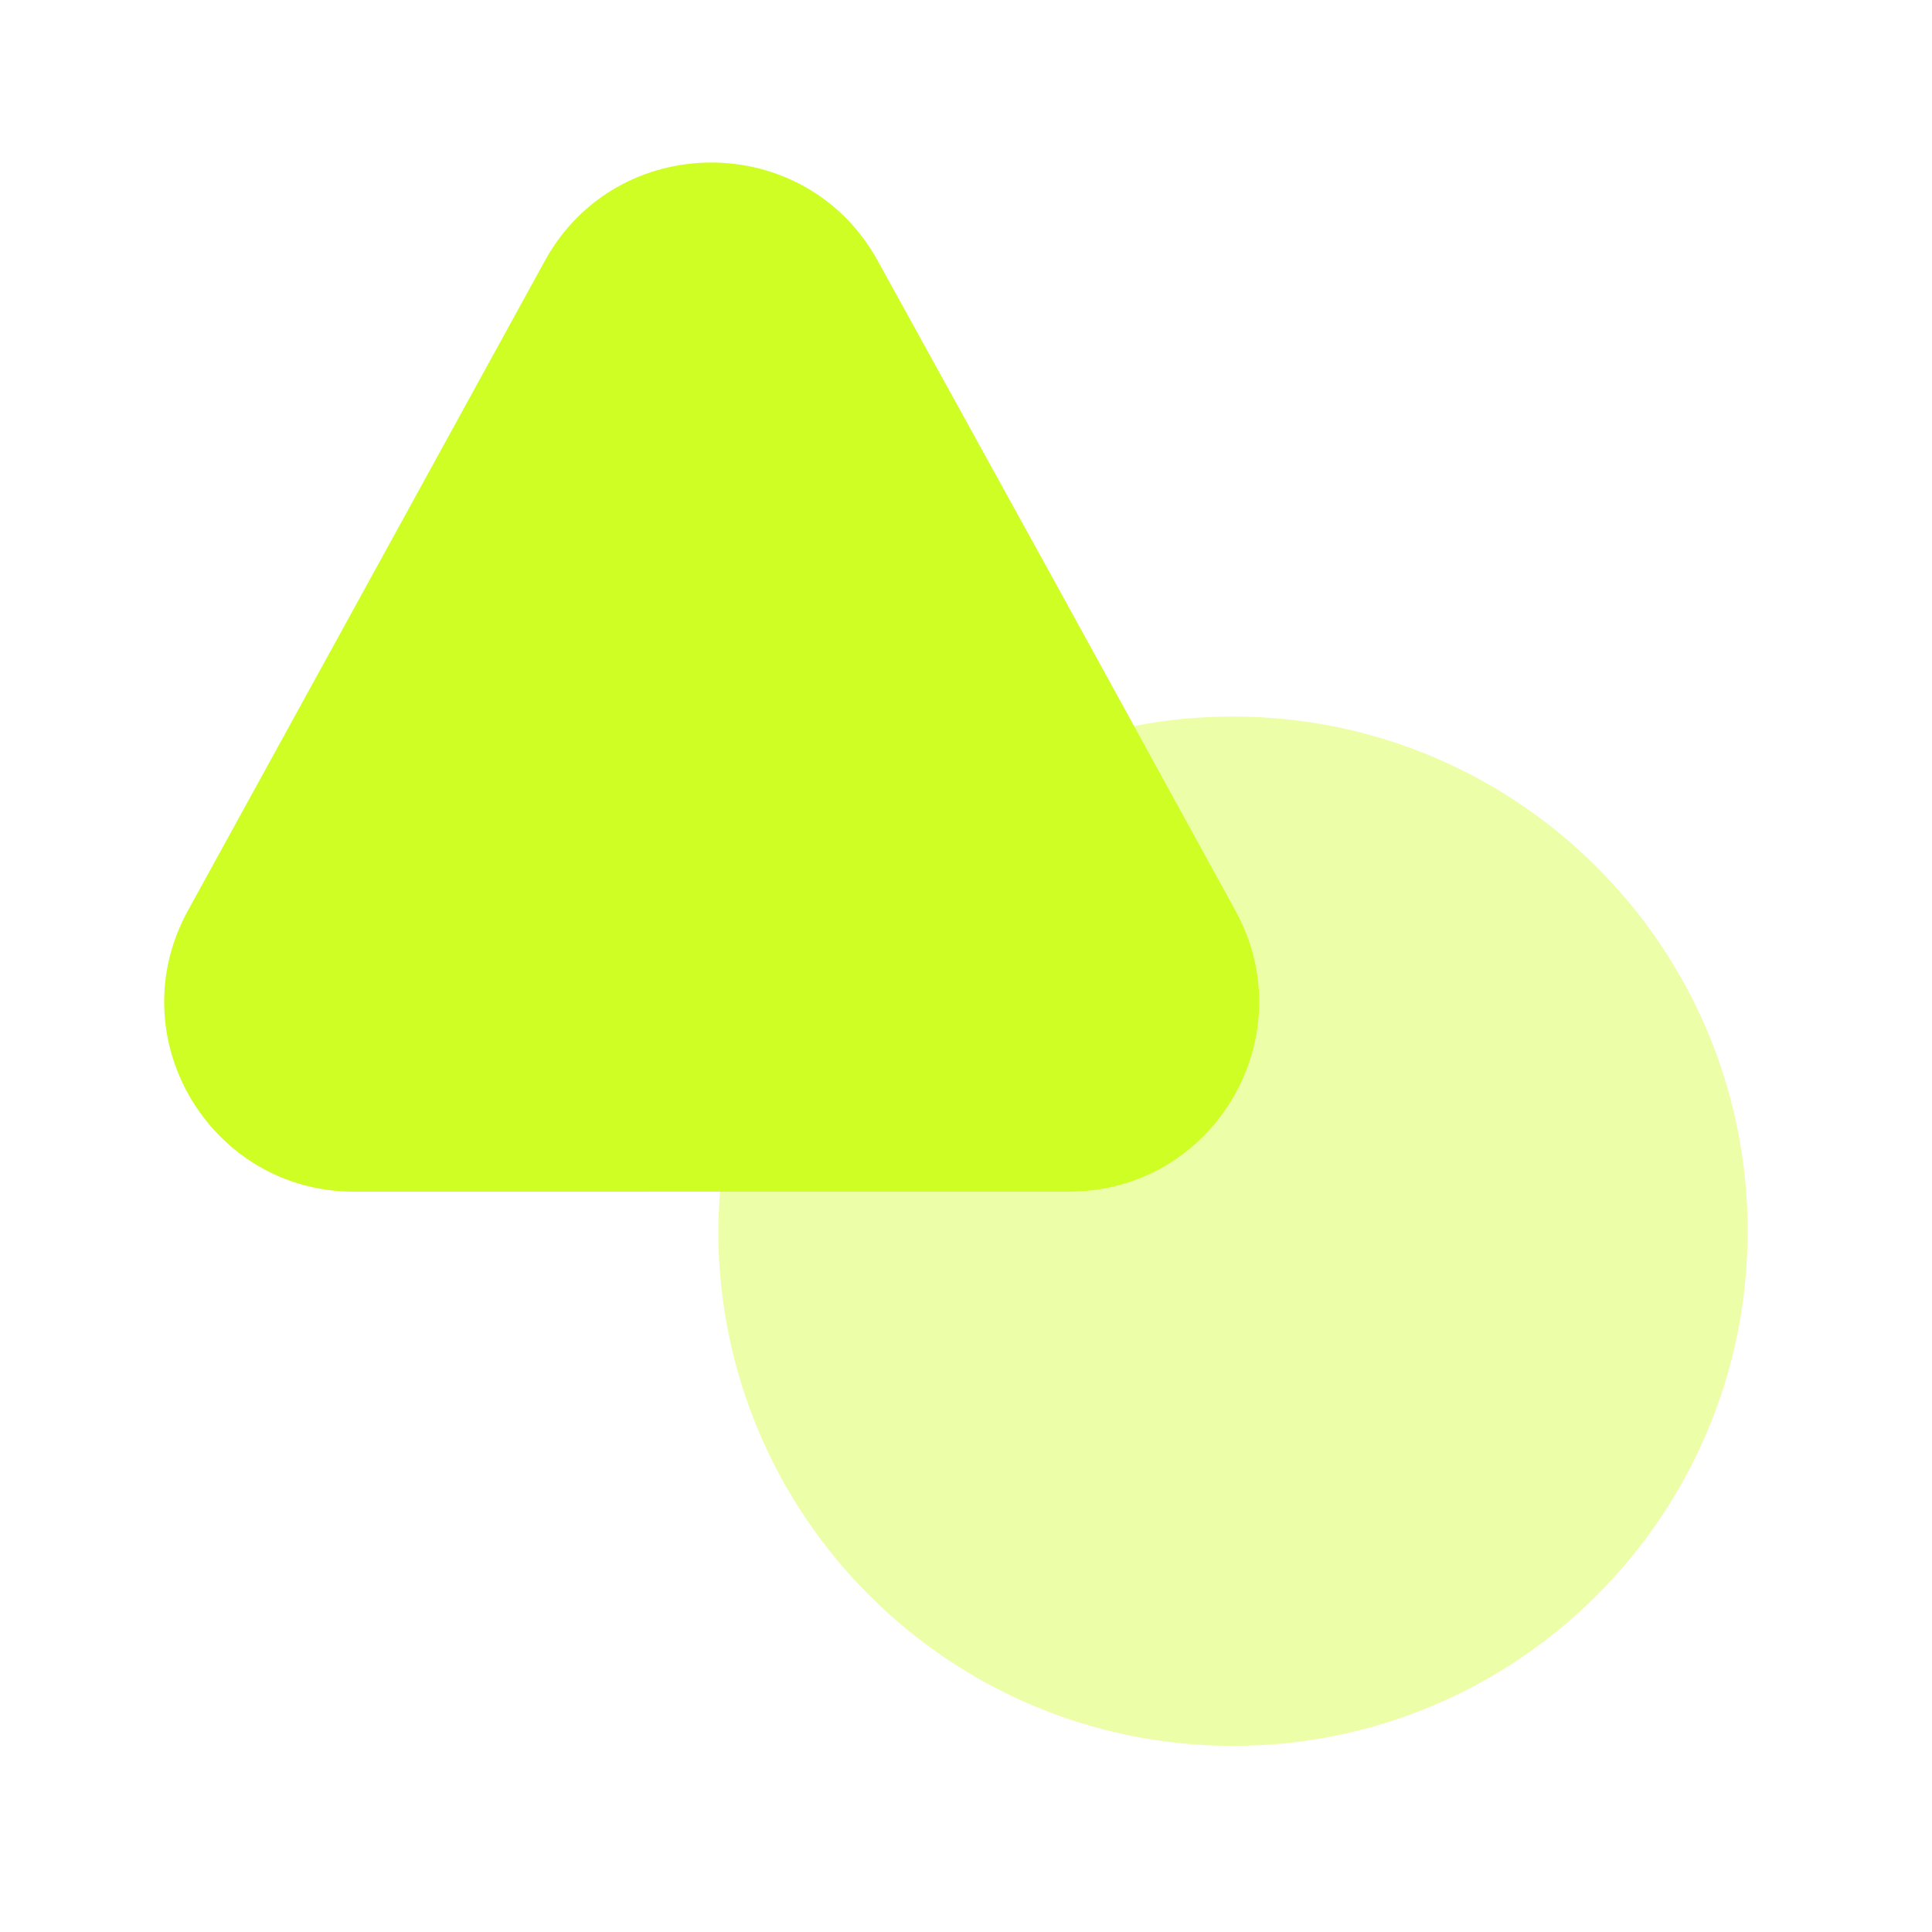
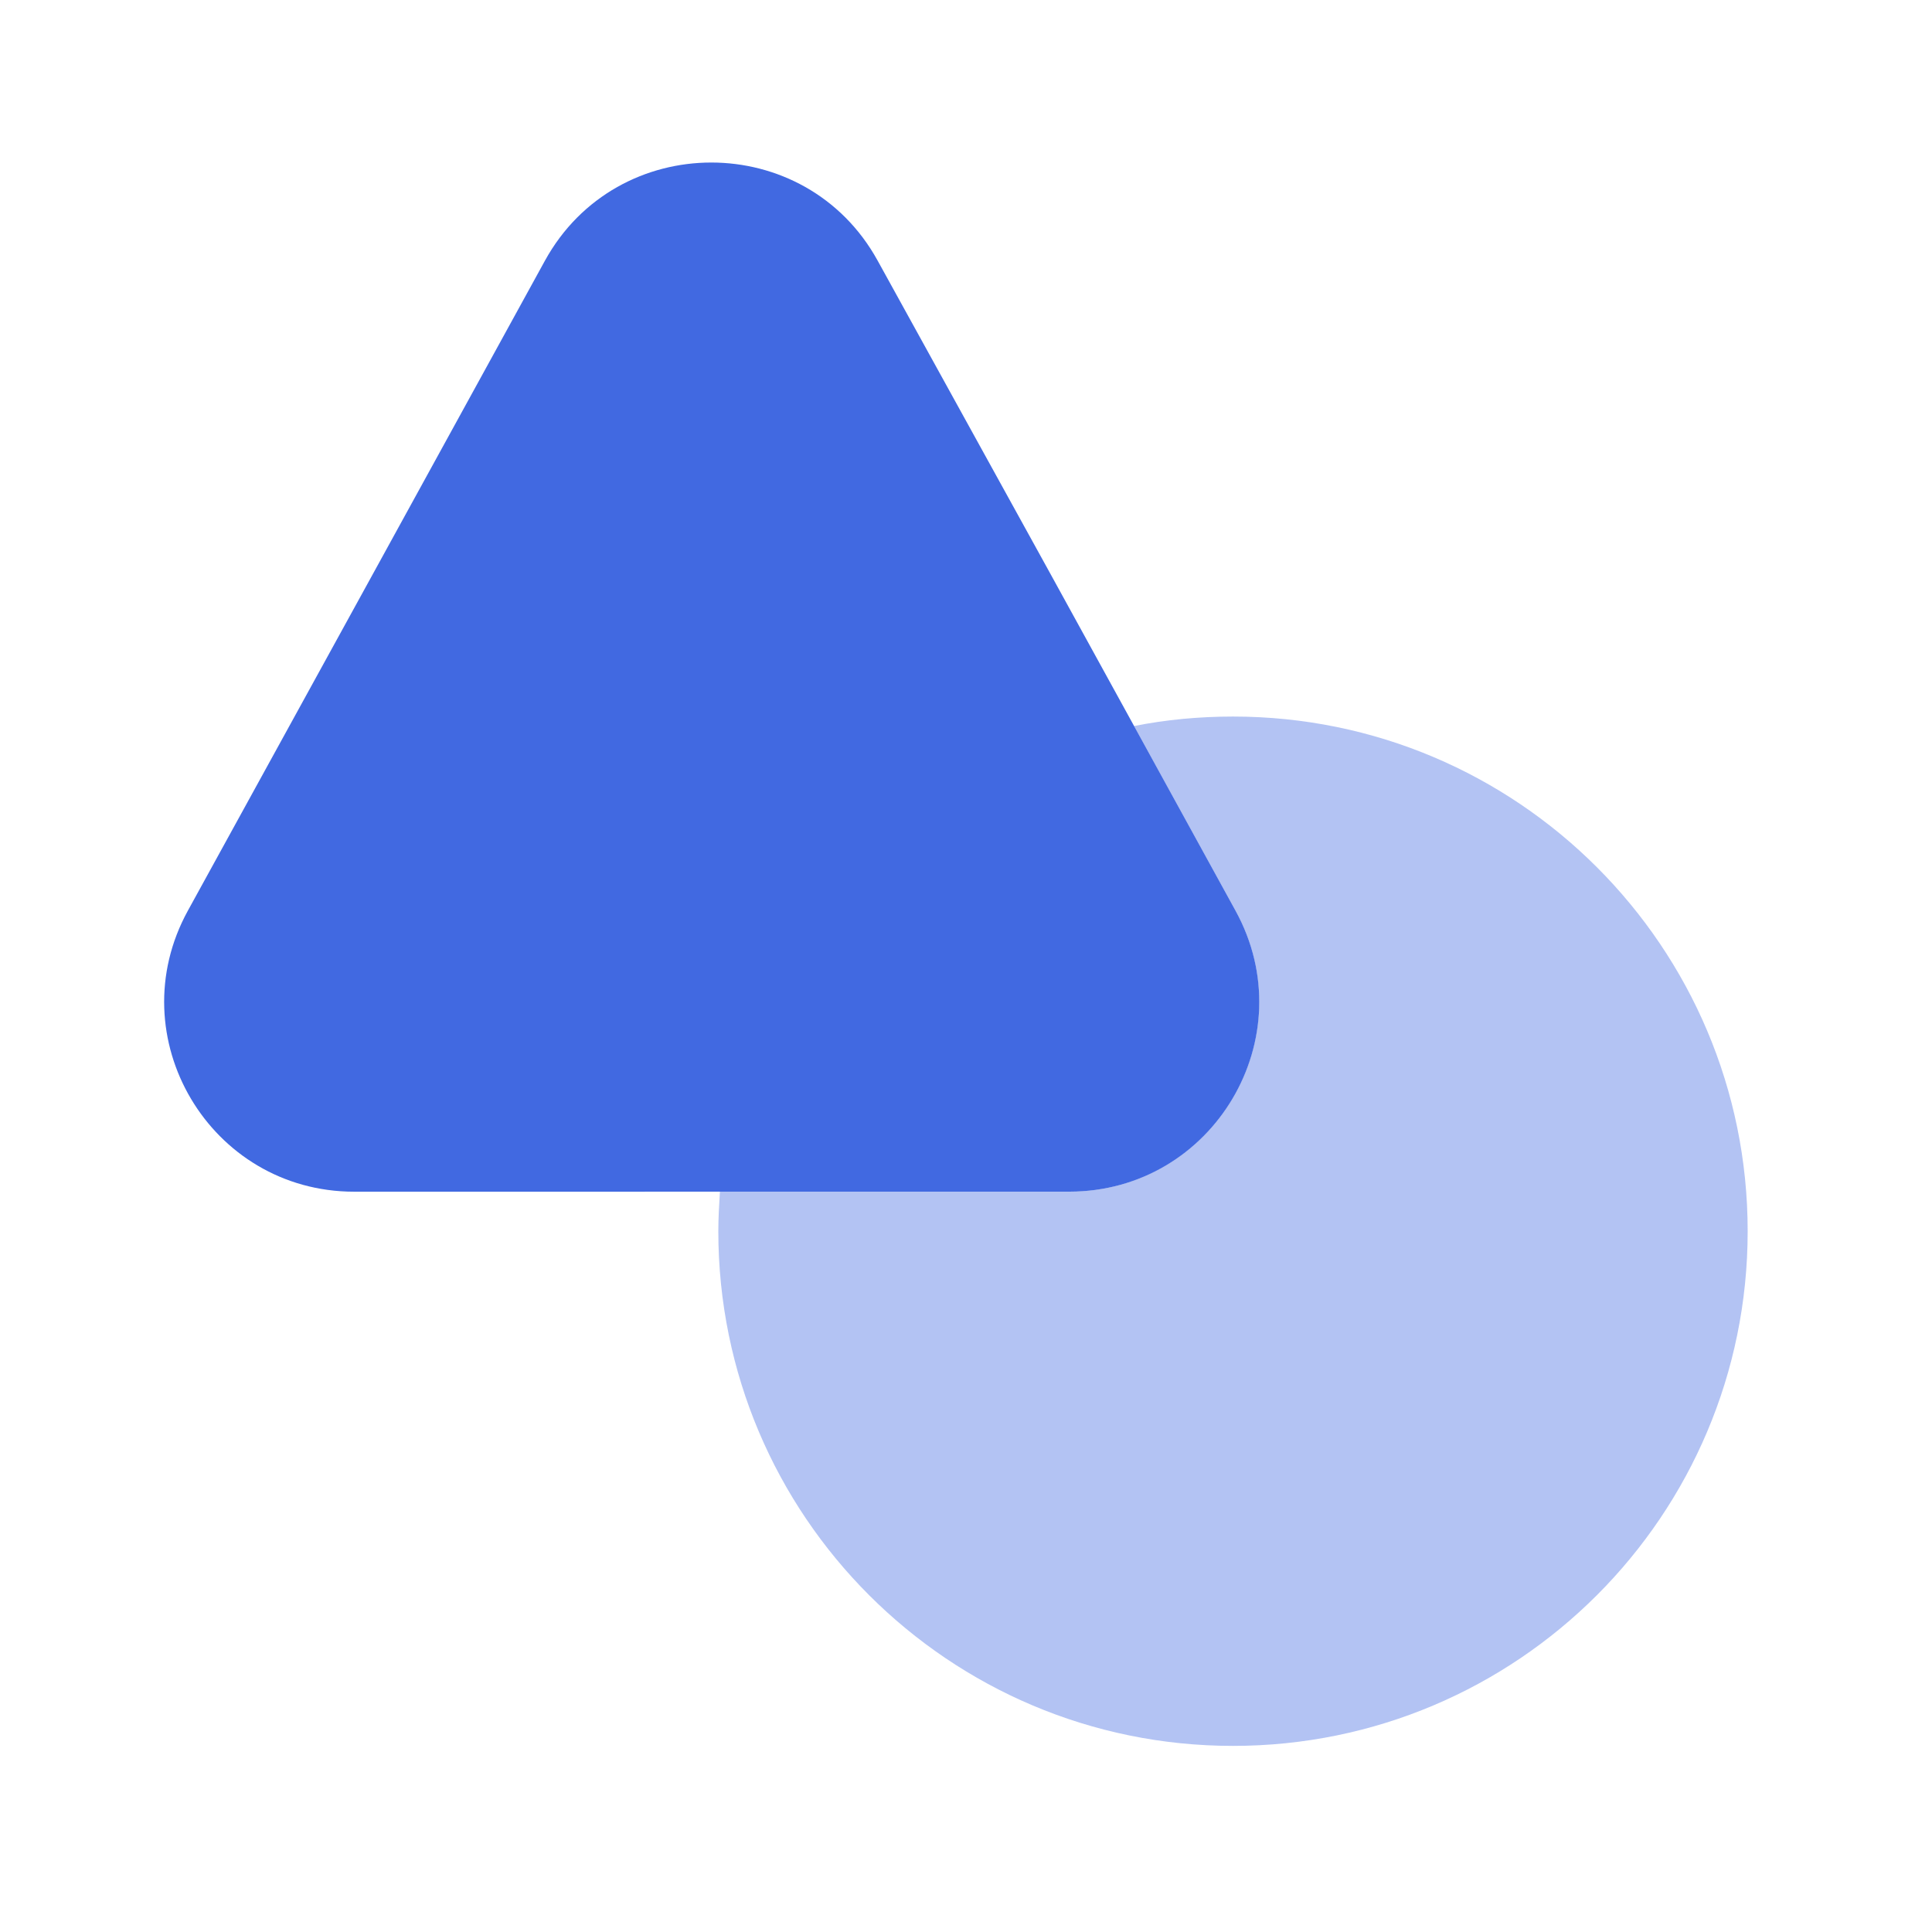
<svg xmlns="http://www.w3.org/2000/svg" width="61" height="61" viewBox="0 0 61 61" fill="none">
-   <path d="M33.759 37.625L11.184 37.626C6.634 37.626 3.734 32.751 5.933 28.751L11.758 18.151L17.208 8.226C19.482 4.101 25.432 4.1 27.708 8.225L33.183 18.15L35.808 22.925L39.008 28.75C41.209 32.75 38.309 37.625 33.759 37.625Z" fill="#CFFE25" />
-   <path opacity="0.4" d="M55.18 38.873C55.181 47.848 47.906 55.123 38.931 55.124C29.956 55.124 22.681 47.849 22.68 38.874C22.68 38.45 22.705 38.05 22.73 37.624L33.755 37.624C38.305 37.624 41.205 32.749 39.005 28.749L35.805 22.924C36.805 22.724 37.855 22.624 38.93 22.624C47.905 22.623 55.18 29.898 55.18 38.873Z" fill="#CFFE25" />
+   <path d="M33.759 37.625L11.184 37.626C6.634 37.626 3.734 32.751 5.933 28.751L11.758 18.151L17.208 8.226C19.482 4.101 25.432 4.1 27.708 8.225L33.183 18.15L35.808 22.925L39.008 28.75C41.209 32.75 38.309 37.625 33.759 37.625Z" fill="#4169E1" />
+   <path opacity="0.4" d="M55.18 38.873C55.181 47.848 47.906 55.123 38.931 55.124C29.956 55.124 22.681 47.849 22.68 38.874C22.68 38.45 22.705 38.05 22.73 37.624L33.755 37.624C38.305 37.624 41.205 32.749 39.005 28.749L35.805 22.924C36.805 22.724 37.855 22.624 38.93 22.624C47.905 22.623 55.18 29.898 55.18 38.873Z" fill="#4169E1" />
</svg>
